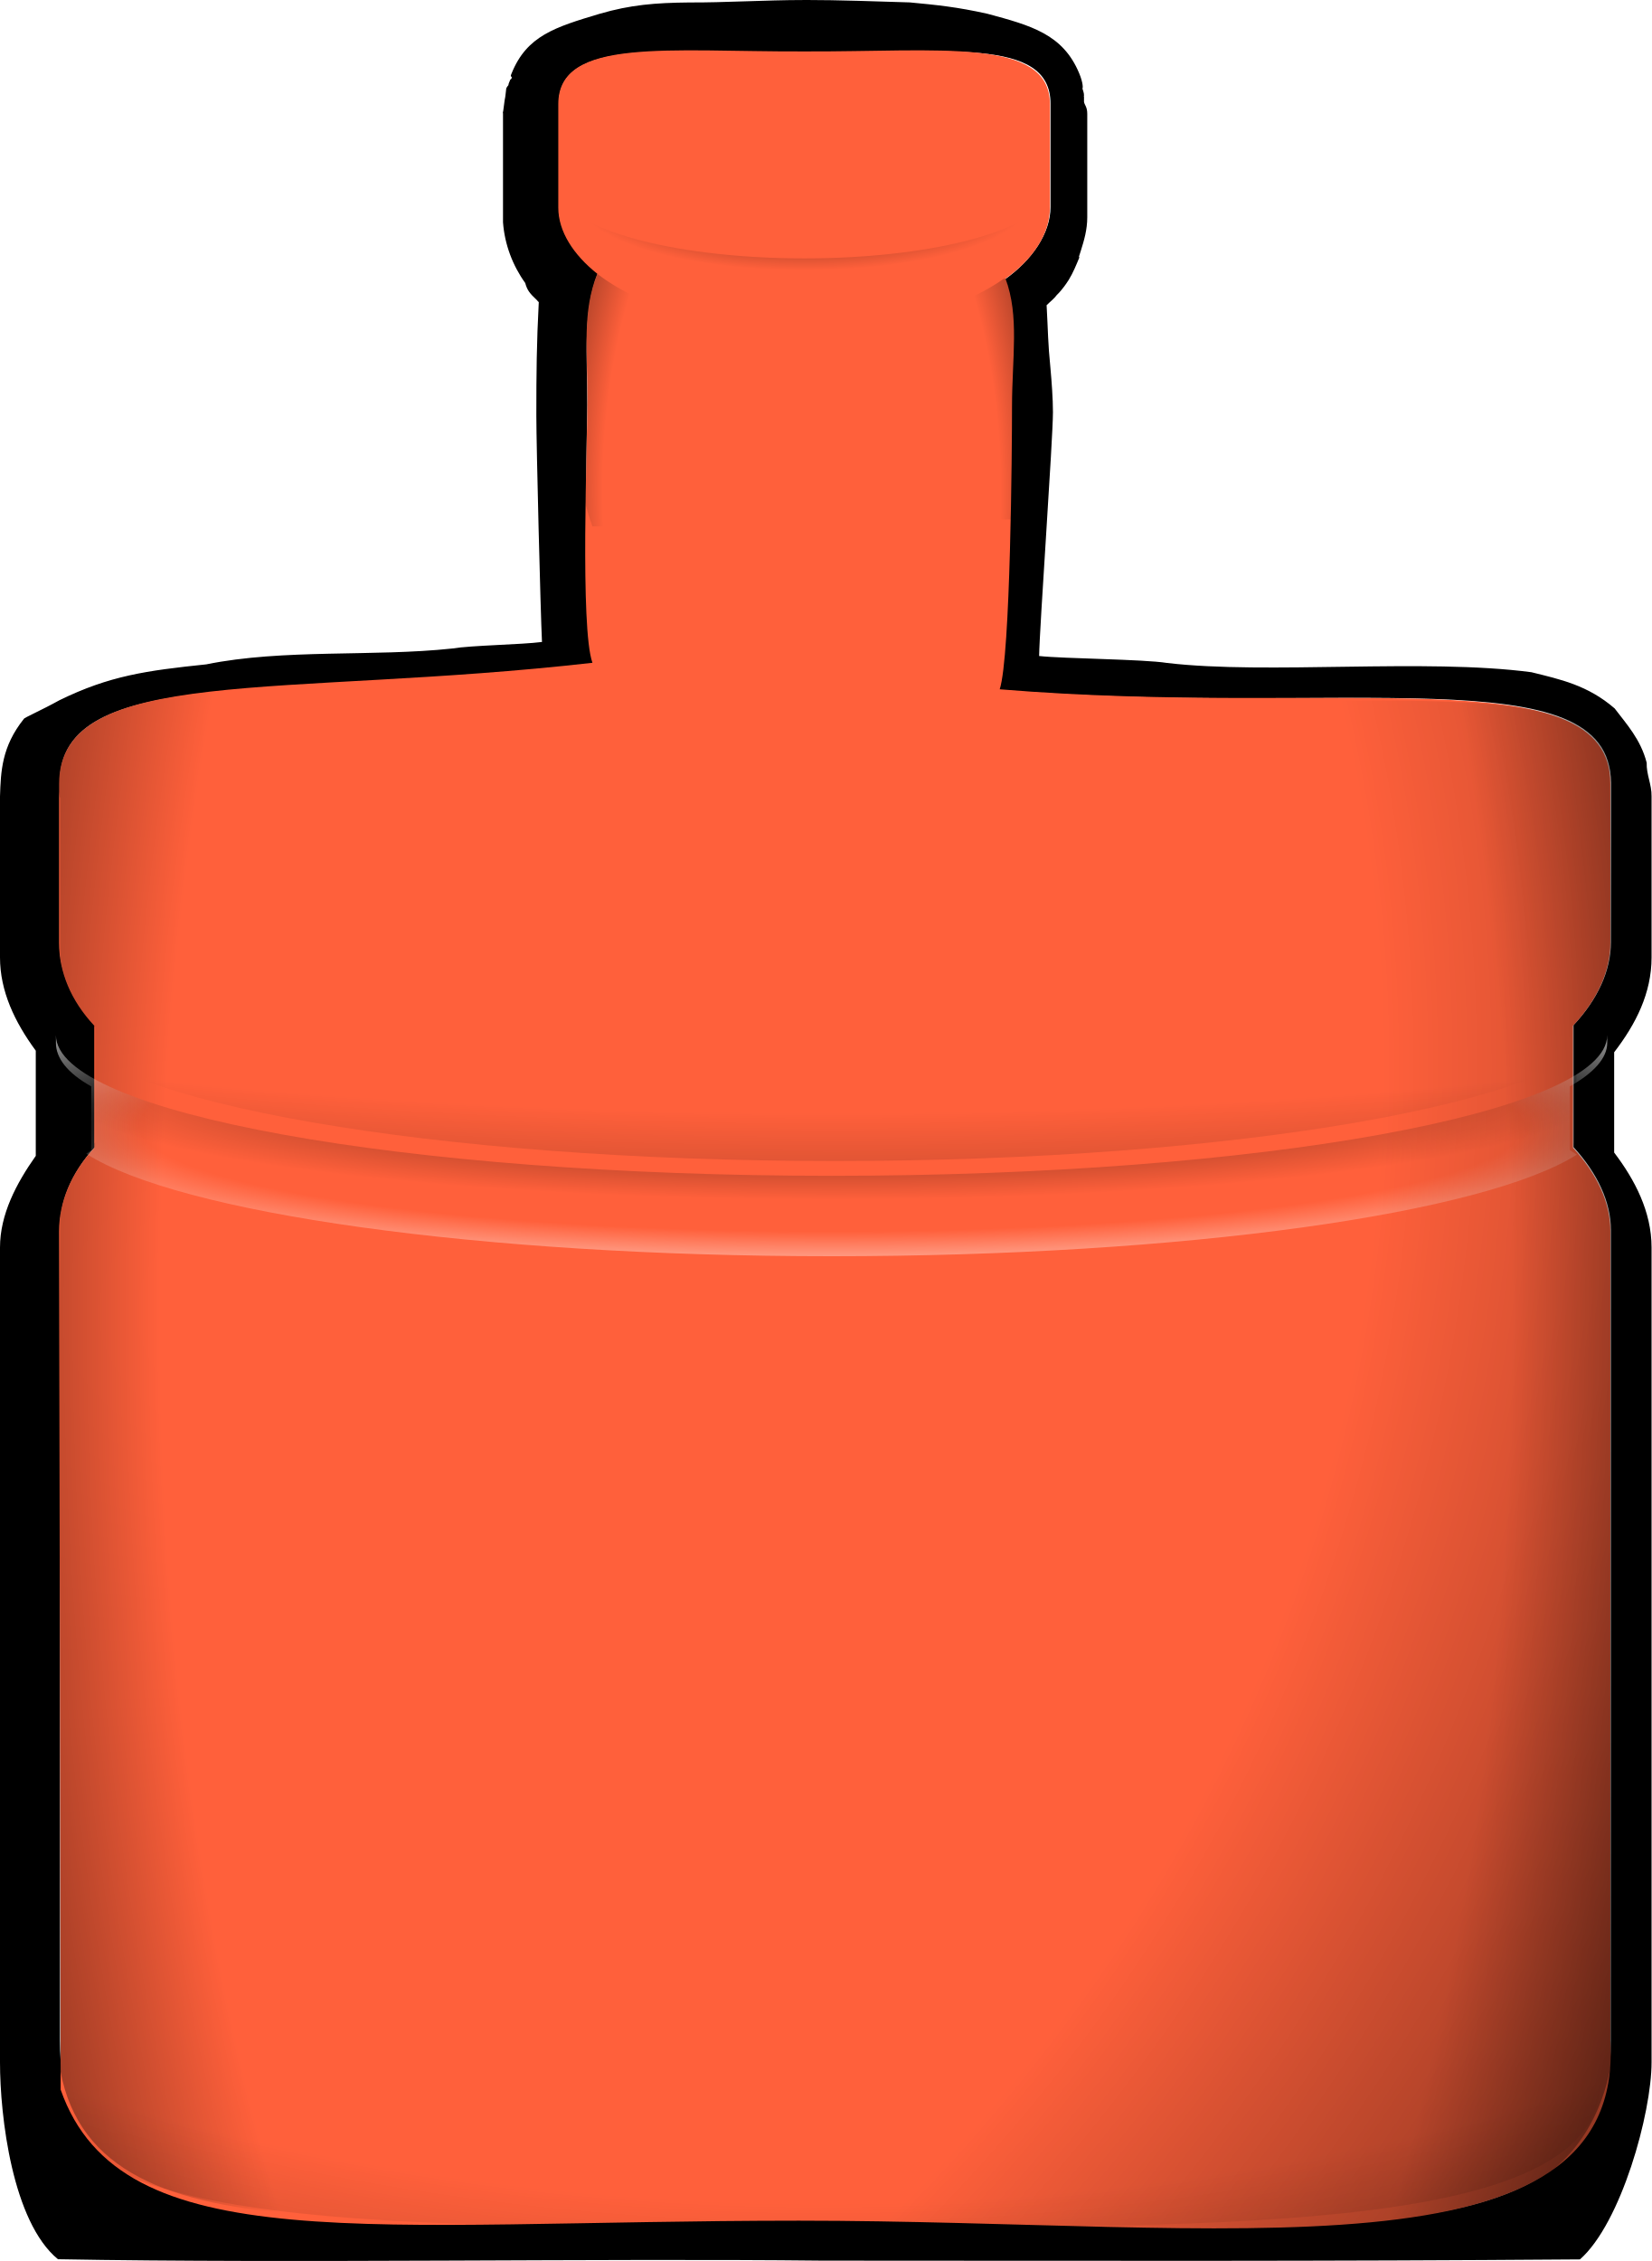
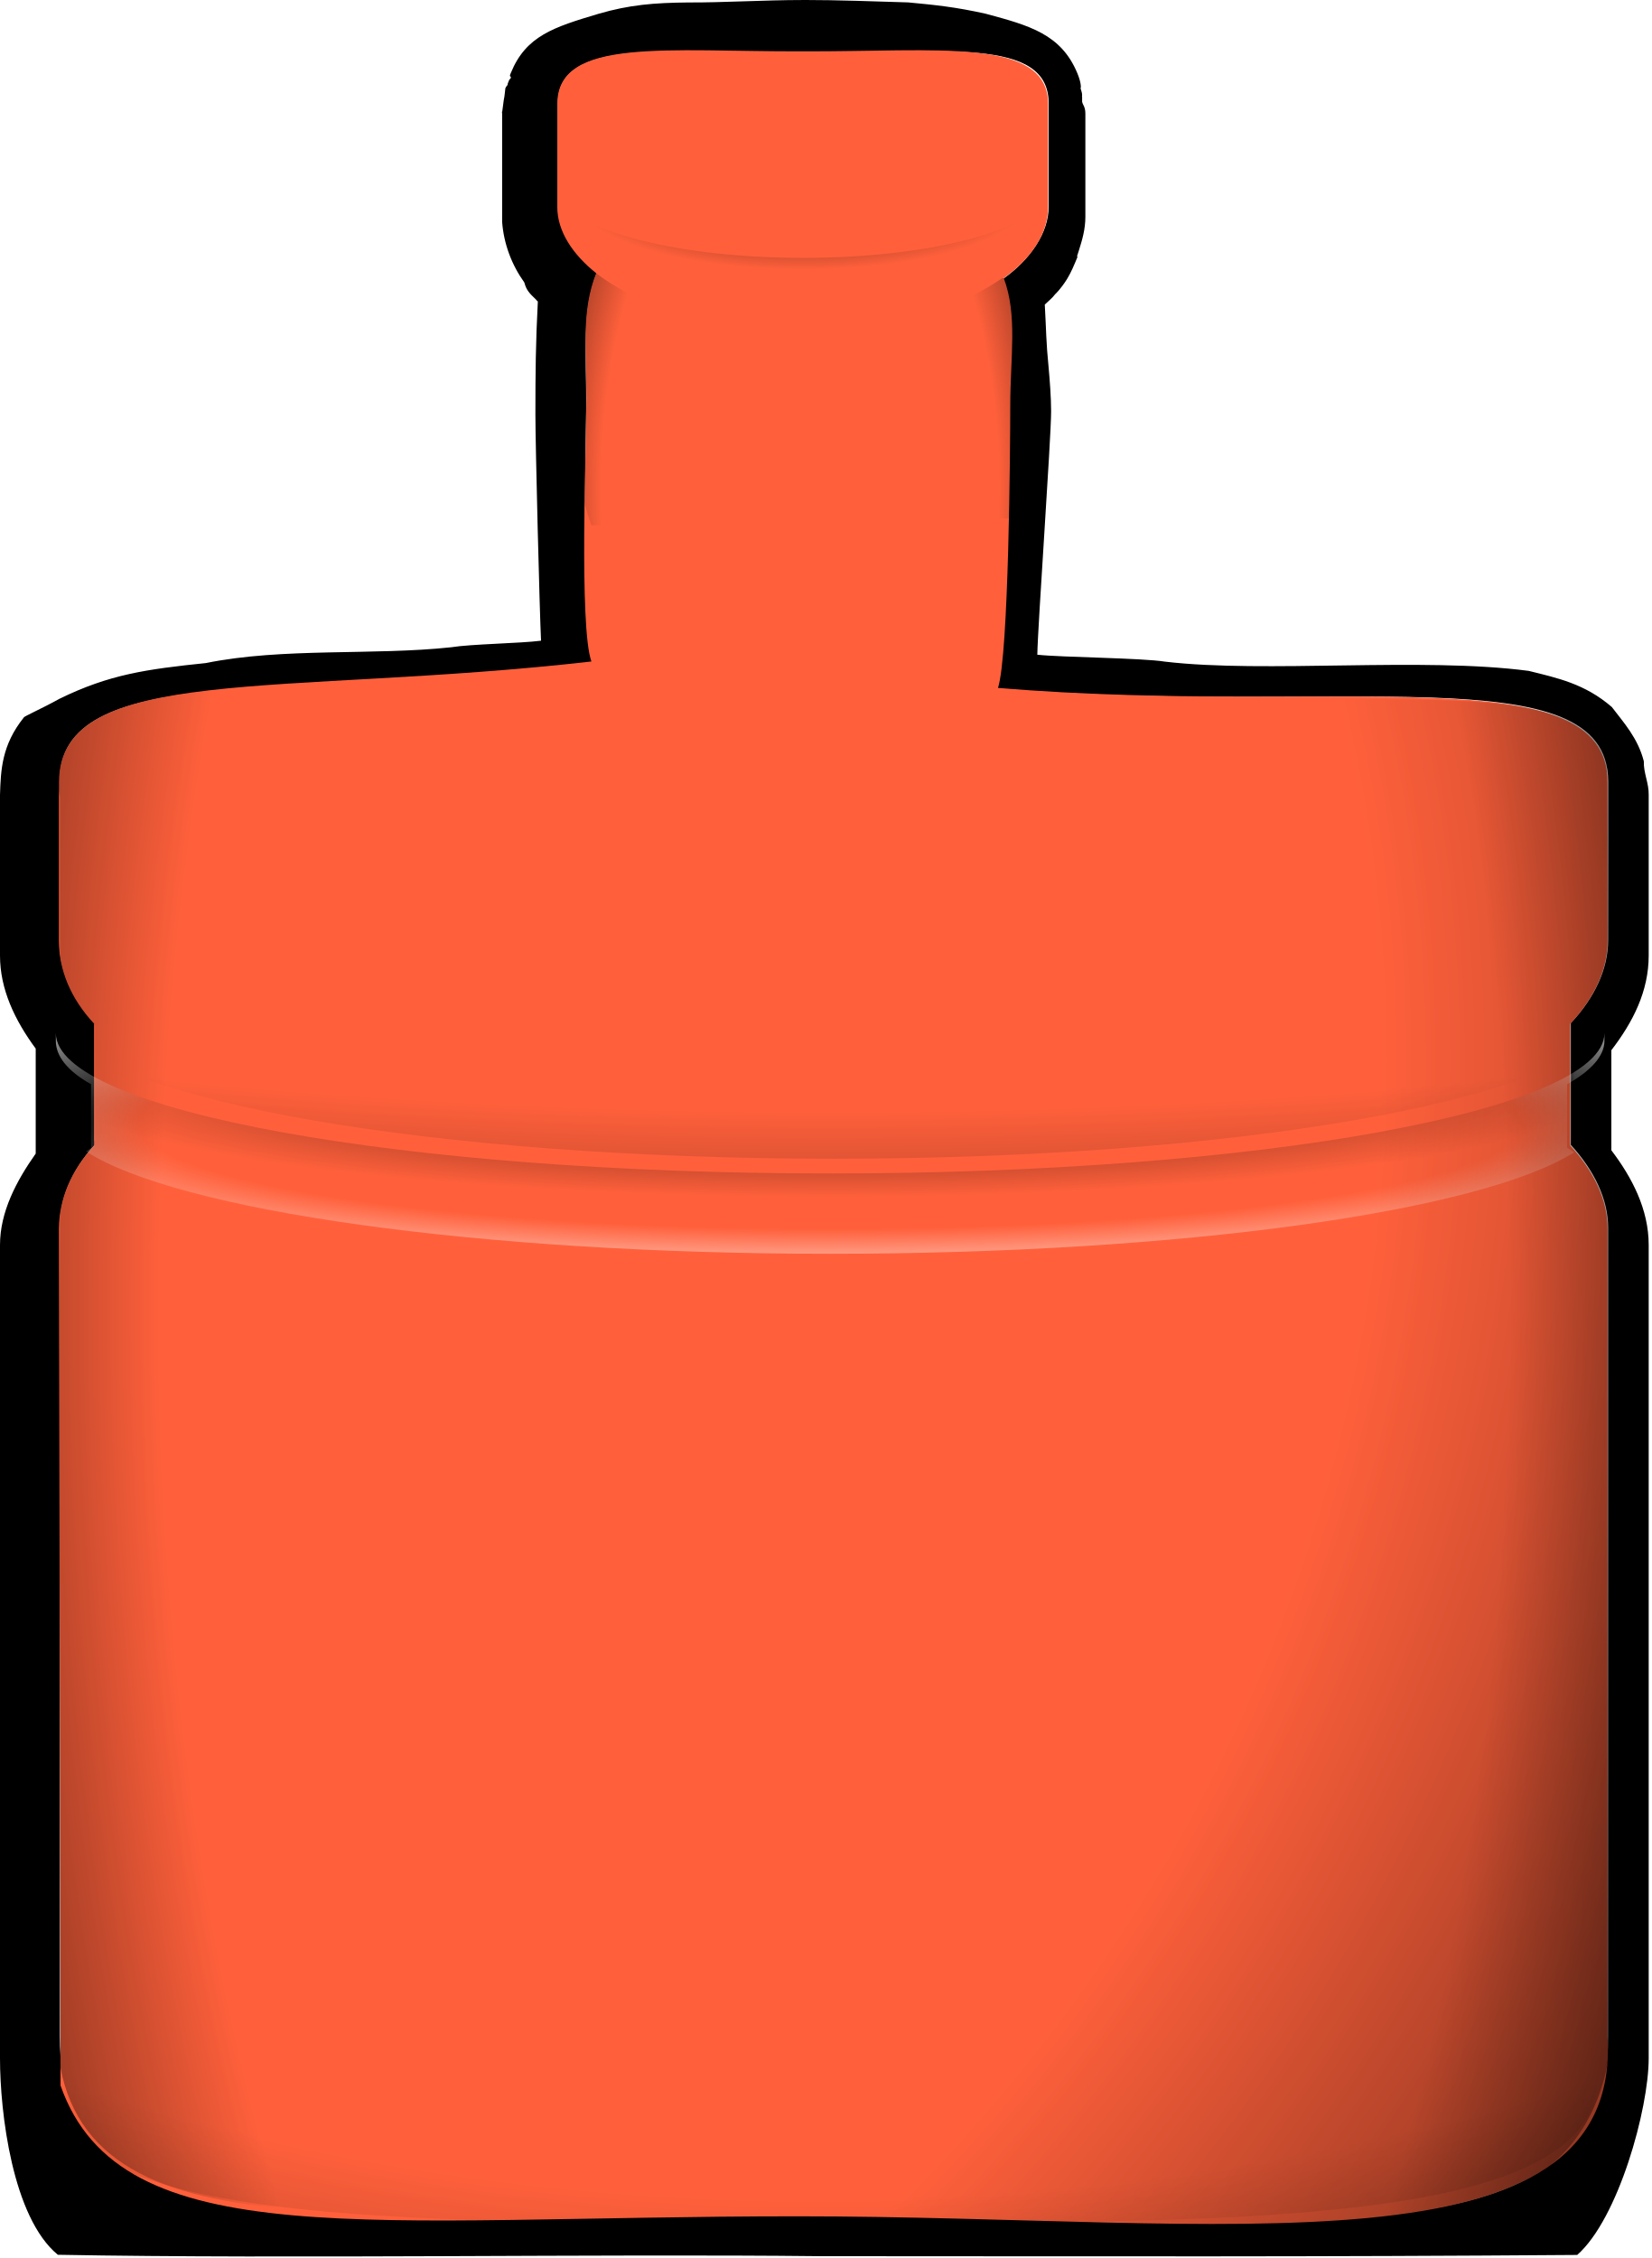
- <svg xmlns="http://www.w3.org/2000/svg" xmlns:xlink="http://www.w3.org/1999/xlink" id="svg2" viewBox="0 0 369.45 505.673" version="1.0" width="100%" height="100%">
+ <svg xmlns="http://www.w3.org/2000/svg" xmlns:xlink="http://www.w3.org/1999/xlink" id="svg2" viewBox="0 0 370 506" version="1.0" width="370" height="506">
  <defs id="defs4">
    <linearGradient id="linearGradient11719">
      <stop id="stop11721" style="stop-color:black;stop-opacity:0" offset="0" />
      <stop id="stop11723" style="stop-color:black;stop-opacity:0" offset="0.6" />
      <stop id="stop11725" style="stop-color:black" offset="1" />
    </linearGradient>
    <linearGradient id="linearGradient1400">
      <stop id="stop1401" style="stop-color:#000000;stop-opacity:.678" offset="0" />
      <stop id="stop1403" style="stop-color:#000000;stop-opacity:.329" offset="0.57" />
      <stop id="stop1402" style="stop-color:#000000;stop-opacity:0" offset="1" />
    </linearGradient>
    <radialGradient id="radialGradient21522" xlink:href="#linearGradient11719" gradientUnits="userSpaceOnUse" cy="434.74" cx="387.81" gradientTransform="matrix(1.4518,0,0,3.381667,-163.8232,-1032.551)" r="14.312" />
    <radialGradient id="radialGradient21524" xlink:href="#linearGradient11719" gradientUnits="userSpaceOnUse" cy="434.74" cx="385.75" gradientTransform="matrix(0,2.365,-3.6526,0,1986.915,-478.5777)" r="14.312" />
    <radialGradient id="radialGradient21534" xlink:href="#linearGradient1400" gradientUnits="userSpaceOnUse" cy="331.67" cx="508.64" gradientTransform="matrix(0,-0.07219949,0.23306,0,321.32,453.8166)" r="17.922" />
    <radialGradient id="radialGradient21542" xlink:href="#linearGradient11719" gradientUnits="userSpaceOnUse" cy="420.14" cx="387.19" gradientTransform="matrix(1.4598,0,0,2.845,-166.65,-772.85)" r="4.188" />
    <radialGradient id="radialGradient21544" xlink:href="#linearGradient1400" gradientUnits="userSpaceOnUse" cy="425.85" cx="387.81" gradientTransform="matrix(1,0,0,0.1424982,11.30768,372.8057)" r="14.312" />
    <radialGradient id="radialGradient21546" gradientUnits="userSpaceOnUse" cy="432.67" cx="387.81" gradientTransform="matrix(1.4877,0,0,0.2261656,-177.8283,336.3158)" r="14.312" xlink:href="#linearGradient11719">
      <stop id="stop5148" style="stop-color:white;stop-opacity:0" offset="0" />
      <stop id="stop5150" style="stop-color:white;stop-opacity:0" offset="0.6" />
      <stop id="stop5152" style="stop-color:white" offset="1" />
    </radialGradient>
    <radialGradient id="radialGradient21548" xlink:href="#linearGradient11719" gradientUnits="userSpaceOnUse" cy="434.74" cx="385.75" gradientTransform="matrix(0.0016095,1.368961,-4.5719,0.00162108,2386.1,-106.6141)" r="14.312" />
    <radialGradient id="radialGradient21552" xlink:href="#linearGradient11719" gradientUnits="userSpaceOnUse" cy="434.76" cx="377.36" gradientTransform="matrix(4.0003,0,0,3.6526,-1134.635,-1154.993)" r="14.312" />
  </defs>
  <g id="layer1" transform="translate(-65.3325,-40.17051)">
    <g id="g6612" transform="matrix(12.125,0,0,12.125,-4588,-4972.3)">
-       <path id="path6469" style="fill:#000000" d="m 398.605,413.4 c -0.69,0 -1.484,0.049 -2.105,0.045 -0.631,0.006 -1.088,0.043 -1.66,0.21 -0.822,0.246 -1.34,0.405 -1.62,1.095 -0.04,0.09 0.01,0.04 0,0.09 -0.01,0.03 -0.03,0.02 -0.03,0.04 -0.01,0.03 -0.03,0.06 -0.03,0.09 -0.02,0.02 -0.03,0.04 -0.04,0.06 -0.01,0.06 -0.01,0.13 -0.03,0.22 -0.03,0.24 -0.04,0.3 -0.03,0.19 l 0,0.03 0,0.06 0,0.03 0,1.69 0,0.16 0,0.03 0,0.06 c 0.03,0.41 0.18,0.8 0.41,1.12 0.037,0.135 0.082,0.19 0.22,0.32 0.01,0.01 0.01,0.02 0.03,0.03 -0.04,0.762 -0.045,1.311 -0.045,2.091 0,0.57 0.077,3.616 0.104,4.18 -0.39,0.05 -1.29,0.061 -1.66,0.121 -1.439,0.155 -3.114,0.003 -4.533,0.292 -1.107,0.115 -1.787,0.21 -2.71,0.662 -0.327,0.182 -0.656,0.324 -0.656,0.344 -0.41,0.513 -0.425,0.971 -0.44,1.43 l 0,2.97 c 0,0.62 0.27,1.19 0.66,1.72 l 0,1.94 c -0.36,0.51 -0.66,1.08 -0.66,1.69 l 0,15.03 c 0,1 0.229,2.942 1.069,3.632 4.35,0.08 9.978,-0.02 14.099,0.026 5.683,0.002 9.062,0.014 13.981,-0.023 0.76,-0.67 1.321,-2.696 1.321,-3.636 l 0,-15.03 c 0,-0.66 -0.31,-1.25 -0.69,-1.75 l 0,-1.85 c 0.4,-0.52 0.69,-1.09 0.69,-1.75 l 0,-2.97 c 0.004,-0.22 -0.097,-0.401 -0.09,-0.62 -0.11,-0.43 -0.371,-0.712 -0.591,-1.002 -0.498,-0.431 -1.005,-0.536 -1.535,-0.668 -1.974,-0.261 -4.87,0.048 -6.723,-0.171 -0.44,-0.07 -1.9,-0.078 -2.36,-0.128 0.007,-0.518 0.255,-3.998 0.255,-4.498 0,-0.25 -0.025,-0.577 -0.045,-0.797 -0.05,-0.5 -0.044,-0.682 -0.072,-1.176 0.06,-0.06 0.14,-0.12 0.19,-0.19 0.01,-0.01 0.1,-0.09 0.22,-0.28 0.08,-0.13 0.14,-0.28 0.19,-0.4 0.01,-0.03 -0.01,-0.01 0,-0.04 -0.06,0.16 -0.04,0.14 0.03,-0.09 0.06,-0.19 0.12,-0.39 0.12,-0.62 l 0,-1.91 c 0,-0.13 -0.05,-0.16 -0.06,-0.22 l 0,-0.03 0,-0.06 c -0.01,-0.02 0.01,-0.05 0,-0.03 0,-0.05 -0.02,-0.09 -0.03,-0.13 0.01,0.01 0.02,-0.09 -0.06,-0.28 -0.3,-0.72 -0.888,-0.879 -1.69,-1.095 -0.562,-0.126 -0.937,-0.163 -1.434,-0.21 -0.6,-0.017 -1.271,-0.045 -1.961,-0.045 z m 0.098,0.98 c 2.5,0 4.458,-0.31 4.458,0.93 l 0,1.91 c 0,0.48 -0.339,0.979 -0.849,1.339 0.26,0.67 0.104,1.397 0.104,2.277 0,0.76 -0.022,4.678 -0.222,5.288 6.32,0.52 11.307,-0.645 11.307,1.715 l 0,2.94 c 0,0.53 -0.25,1.06 -0.69,1.53 l 0,2.25 c 0.44,0.48 0.69,1.01 0.69,1.53 l 0,14.94 c 0,4.564 -6.537,3.208 -14.427,3.208 -7.89,0 -14.193,1.027 -14.193,-3.208 l 0,-14.94 c 0,-0.52 0.21,-1.05 0.65,-1.53 l 0,-2.25 c -0.44,-0.47 -0.66,-1 -0.65,-1.53 l 0,-2.94 c 0,-2.2 4.159,-1.524 9.869,-2.184 -0.23,-0.64 -0.146,-3.966 -0.136,-4.776 0,-0.92 -0.083,-1.75 0.197,-2.44 -0.44,-0.35 -0.72,-0.78 -0.72,-1.22 l 0,-1.91 c 0,-1.24 2.122,-0.93 4.612,-0.93 z" />
-       <path id="path4201" style="fill:#ff603b;fill-opacity:1" d="m 398.62,414.348 c -2.5,0.01 -4.54,-0.268 -4.54,0.972 l 0,1.91 c 0,0.44 0.28,0.87 0.72,1.22 -0.28,0.69 -0.183,1.396 -0.183,2.316 0,0.82 -0.137,4.219 0.093,4.859 -5.71,0.65 -9.84,0.025 -9.84,2.235 l 0,2.93 c 0,0.53 0.21,1.06 0.65,1.53 l 0,2.25 c -0.44,0.48 -0.65,1.01 -0.65,1.54 l 0.029,15.834 c 1.108,3.168 5.731,2.417 13.621,2.417 7.89,0 15.232,1.189 14.97,-3.321 l 0,-14.93 c 0,-0.53 -0.25,-1.06 -0.69,-1.54 l 0,-2.25 c 0.44,-0.47 0.69,-1 0.69,-1.53 l 0,-2.93 c 0,-2.36 -4.946,-1.226 -11.266,-1.746 0.2,-0.61 0.227,-4.454 0.227,-5.224 0,-0.88 0.139,-1.67 -0.121,-2.35 0.51,-0.36 0.82,-0.83 0.82,-1.31 l 0,-1.91 c 0,-1.24 -2.04,-0.962 -4.53,-0.972 z" />
-       <path id="path5103" style="fill:url(#radialGradient21522)" d="m 398.554,415.31 c -2.5,0.009 -4.458,-0.215 -4.458,0.958 l 0,1.806 c 0,0.416 0.28,0.823 0.72,1.154 -0.28,0.652 -0.43,1.437 -0.43,2.307 0,0.775 0.192,3.473 0.422,4.079 -5.71,0.615 -10.5,-0.443 -9.922,2.512 l 0,2.771 c 0,0.501 0.21,1.002 0.65,1.447 l 0,2.128 c -0.44,0.454 -0.65,0.955 -0.65,1.456 l -0.041,15.314 c 0.371,4.012 6.029,2.937 13.919,2.937 7.89,0 14.165,1.776 14.784,-2.979 l -0.041,-15.273 c 0,-0.501 -0.25,-1.002 -0.69,-1.456 l 0,-2.128 c 0.44,-0.444 0.69,-0.946 0.69,-1.447 l -0.021,-3.101 c 0.083,-2.83 -4.967,-1.236 -11.287,-1.728 0.2,-0.577 0.557,-3.805 0.557,-4.533 0,-0.832 -0.15,-1.579 -0.41,-2.222 0.51,-0.34 0.82,-0.785 0.82,-1.239 l 0,-1.806 c 0,-1.173 -2.122,-0.948 -4.612,-0.958 z" />
-       <path id="path5107" style="fill:url(#radialGradient21524)" d="m 398.394,415.132 c -2.5,0.01 -4.499,-0.31 -4.499,0.93 l 0,1.91 c 0,0.44 0.28,0.87 0.72,1.22 -0.28,0.69 -0.43,1.52 -0.43,2.44 0,0.82 0.399,3.436 0.629,4.076 -5.71,0.65 -10.129,0.684 -10.129,2.894 l 0,2.93 c 0,0.53 0.21,1.06 0.65,1.53 l 0,2.25 c -0.44,0.48 -0.65,1.01 -0.65,1.54 l 0,14.93 c 0,2.76 6.296,2.702 14.186,2.702 7.89,0 14.434,0.058 14.434,-2.702 l 0,-14.93 c 0,-0.53 -0.25,-1.06 -0.69,-1.54 l 0,-2.25 c 0.44,-0.47 0.69,-1 0.69,-1.53 l 0,-2.93 c 0,-2.36 -4.761,-1.989 -11.081,-2.509 0.2,-0.61 0.331,-3.691 0.331,-4.461 0,-0.88 -0.15,-1.67 -0.41,-2.35 0.51,-0.36 0.82,-0.83 0.82,-1.31 l 0,-1.91 c 0,-1.24 -2.081,-0.92 -4.571,-0.93 z" />
+       <path id="path6469" style="fill:#000000" d="m 398.605,413.4 c -0.69,0 -1.484,0.049 -2.105,0.045 -0.631,0.006 -1.088,0.043 -1.66,0.21 -0.822,0.246 -1.34,0.405 -1.62,1.095 -0.04,0.09 0.01,0.04 0,0.09 -0.01,0.03 -0.03,0.02 -0.03,0.04 -0.01,0.03 -0.03,0.06 -0.03,0.09 -0.02,0.02 -0.03,0.04 -0.04,0.06 -0.01,0.06 -0.01,0.13 -0.03,0.22 -0.03,0.24 -0.04,0.3 -0.03,0.19 v 0.03 0.06 0.03 1.69 0.16 0.03 0.06 c 0.03,0.41 0.18,0.8 0.41,1.12 0.037,0.135 0.082,0.19 0.22,0.32 0.01,0.01 0.01,0.02 0.03,0.03 -0.04,0.762 -0.045,1.311 -0.045,2.091 0,0.57 0.077,3.616 0.104,4.18 -0.39,0.05 -1.29,0.061 -1.66,0.121 -1.439,0.155 -3.114,0.003 -4.533,0.292 -1.107,0.115 -1.787,0.21 -2.71,0.662 -0.327,0.182 -0.656,0.324 -0.656,0.344 -0.41,0.513 -0.425,0.971 -0.44,1.43 v 2.97 c 0,0.62 0.27,1.19 0.66,1.72 v 1.94 c -0.36,0.51 -0.66,1.08 -0.66,1.69 v 15.03 c 0,1 0.229,2.942 1.069,3.632 4.35,0.08 9.978,-0.02 14.099,0.026 5.683,0.002 9.062,0.014 13.981,-0.023 0.76,-0.67 1.321,-2.696 1.321,-3.636 v -15.03 c 0,-0.66 -0.31,-1.25 -0.69,-1.75 v -1.85 c 0.4,-0.52 0.69,-1.09 0.69,-1.75 v -2.97 c 0.004,-0.22 -0.097,-0.401 -0.09,-0.62 -0.11,-0.43 -0.371,-0.712 -0.591,-1.002 -0.498,-0.431 -1.005,-0.536 -1.535,-0.668 -1.974,-0.261 -4.87,0.048 -6.723,-0.171 -0.44,-0.07 -1.9,-0.078 -2.36,-0.128 0.007,-0.518 0.255,-3.998 0.255,-4.498 0,-0.25 -0.025,-0.577 -0.045,-0.797 -0.05,-0.5 -0.044,-0.682 -0.072,-1.176 0.06,-0.06 0.14,-0.12 0.19,-0.19 0.01,-0.01 0.1,-0.09 0.22,-0.28 0.08,-0.13 0.14,-0.28 0.19,-0.4 0.01,-0.03 -0.01,-0.01 0,-0.04 -0.06,0.16 -0.04,0.14 0.03,-0.09 0.06,-0.19 0.12,-0.39 0.12,-0.62 v -1.91 c 0,-0.13 -0.05,-0.16 -0.06,-0.22 v -0.03 -0.06 c -0.01,-0.02 0.01,-0.05 0,-0.03 0,-0.05 -0.02,-0.09 -0.03,-0.13 0.01,0.01 0.02,-0.09 -0.06,-0.28 -0.3,-0.72 -0.888,-0.879 -1.69,-1.095 -0.562,-0.126 -0.937,-0.163 -1.434,-0.21 -0.6,-0.017 -1.271,-0.045 -1.961,-0.045 z m 0.098,0.98 c 2.5,0 4.458,-0.31 4.458,0.93 v 1.91 c 0,0.48 -0.339,0.979 -0.849,1.339 0.26,0.67 0.104,1.397 0.104,2.277 0,0.76 -0.022,4.678 -0.222,5.288 6.32,0.52 11.307,-0.645 11.307,1.715 v 2.94 c 0,0.53 -0.25,1.06 -0.69,1.53 v 2.25 c 0.44,0.48 0.69,1.01 0.69,1.53 v 14.94 c 0,4.564 -6.537,3.208 -14.427,3.208 -7.89,0 -14.193,1.027 -14.193,-3.208 v -14.94 c 0,-0.52 0.21,-1.05 0.65,-1.53 v -2.25 c -0.44,-0.47 -0.66,-1 -0.65,-1.53 v -2.94 c 0,-2.2 4.159,-1.524 9.869,-2.184 -0.23,-0.64 -0.146,-3.966 -0.136,-4.776 0,-0.92 -0.083,-1.75 0.197,-2.44 -0.44,-0.35 -0.72,-0.78 -0.72,-1.22 v -1.91 c 0,-1.24 2.122,-0.93 4.612,-0.93 z" />
+       <path id="path4201" style="fill:#ff603b;fill-opacity:1" d="m 398.62,414.348 c -2.5,0.01 -4.54,-0.268 -4.54,0.972 v 1.91 c 0,0.44 0.28,0.87 0.72,1.22 -0.28,0.69 -0.183,1.396 -0.183,2.316 0,0.82 -0.137,4.219 0.093,4.859 -5.71,0.65 -9.84,0.025 -9.84,2.235 v 2.93 c 0,0.53 0.21,1.06 0.65,1.53 v 2.25 c -0.44,0.48 -0.65,1.01 -0.65,1.54 l 0.029,15.834 c 1.108,3.168 5.731,2.417 13.621,2.417 7.89,0 15.232,1.189 14.97,-3.321 v -14.93 c 0,-0.53 -0.25,-1.06 -0.69,-1.54 v -2.25 c 0.44,-0.47 0.69,-1 0.69,-1.53 v -2.93 c 0,-2.36 -4.946,-1.226 -11.266,-1.746 0.2,-0.61 0.227,-4.454 0.227,-5.224 0,-0.88 0.139,-1.67 -0.121,-2.35 0.51,-0.36 0.82,-0.83 0.82,-1.31 v -1.91 c 0,-1.24 -2.04,-0.962 -4.53,-0.972 z" />
+       <path id="path5103" style="fill:url(#radialGradient21522)" d="m 398.554,415.31 c -2.5,0.009 -4.458,-0.215 -4.458,0.958 v 1.806 c 0,0.416 0.28,0.823 0.72,1.154 -0.28,0.652 -0.43,1.437 -0.43,2.307 0,0.775 0.192,3.473 0.422,4.079 -5.71,0.615 -10.5,-0.443 -9.922,2.512 v 2.771 c 0,0.501 0.21,1.002 0.65,1.447 v 2.128 c -0.44,0.454 -0.65,0.955 -0.65,1.456 l -0.041,15.314 c 0.371,4.012 6.029,2.937 13.919,2.937 7.89,0 14.165,1.776 14.784,-2.979 l -0.041,-15.273 c 0,-0.501 -0.25,-1.002 -0.69,-1.456 v -2.128 c 0.44,-0.444 0.69,-0.946 0.69,-1.447 l -0.021,-3.101 c 0.083,-2.83 -4.967,-1.236 -11.287,-1.728 0.2,-0.577 0.557,-3.805 0.557,-4.533 0,-0.832 -0.15,-1.579 -0.41,-2.222 0.51,-0.34 0.82,-0.785 0.82,-1.239 v -1.806 c 0,-1.173 -2.122,-0.948 -4.612,-0.958 z" />
+       <path id="path5107" style="fill:url(#radialGradient21524)" d="m 398.394,415.132 c -2.5,0.01 -4.499,-0.31 -4.499,0.93 v 1.91 c 0,0.44 0.28,0.87 0.72,1.22 -0.28,0.69 -0.43,1.52 -0.43,2.44 0,0.82 0.399,3.436 0.629,4.076 -5.71,0.65 -10.129,0.684 -10.129,2.894 v 2.93 c 0,0.53 0.21,1.06 0.65,1.53 v 2.25 c -0.44,0.48 -0.65,1.01 -0.65,1.54 v 14.93 c 0,2.76 6.296,2.702 14.186,2.702 7.89,0 14.434,0.058 14.434,-2.702 v -14.93 c 0,-0.53 -0.25,-1.06 -0.69,-1.54 v -2.25 c 0.44,-0.47 0.69,-1 0.69,-1.53 v -2.93 c 0,-2.36 -4.761,-1.989 -11.081,-2.509 0.2,-0.61 0.331,-3.691 0.331,-4.461 0,-0.88 -0.15,-1.67 -0.41,-2.35 0.51,-0.36 0.82,-0.83 0.82,-1.31 v -1.91 c 0,-1.24 -2.081,-0.92 -4.571,-0.93 z" />
      <path id="path4062" style="fill:url(#radialGradient21534)" d="m 394.14,417.051 c -0.02,0.025 -0.03,0.056 -0.03,0.081 -0.01,0.03 -0.02,0.066 -0.02,0.091 v 0.848 c 0,0.575 2.03,1.04 4.53,1.04 2.49,0 4.52,-0.464 4.52,-1.04 v -0.848 c 0,-0.025 -0.01,-0.061 -0.02,-0.091 -0.01,-0.025 -0.02,-0.056 -0.03,-0.081 -0.31,0.631 -2.19,1.115 -4.47,1.115 -2.28,0 -4.17,-0.485 -4.48,-1.115 z" />
      <path id="path5111" style="fill:url(#radialGradient21542)" d="m 394.8,418.45 c -0.28,0.69 -0.43,1.52 -0.43,2.44 0,0.82 0.11,1.58 0.34,2.22 l 7.72,-0.13 c 0.2,-0.61 0.31,-1.32 0.31,-2.09 0,-0.88 -0.15,-1.67 -0.41,-2.35 h -0.03 c -0.82,0.58 -2.16,0.94 -3.68,0.94 -1.61,0 -3.01,-0.4 -3.82,-1.03 z" />
      <path id="path5122" style="fill:url(#radialGradient21544)" d="m 384.812,432.493 v 0.146 c 0,0.277 0.21,0.553 0.65,0.799 v 1.175 c -0.03,0.021 -0.06,0.047 -0.09,0.068 1.7,1.091 7.21,1.89 13.75,1.89 6.52,0 12.03,-0.788 13.75,-1.874 -0.04,-0.026 -0.08,-0.052 -0.13,-0.084 v -1.175 c 0.44,-0.245 0.69,-0.522 0.69,-0.799 v -0.146 c 0,1.436 -6.42,2.595 -14.31,2.595 -7.89,0 -14.31,-1.159 -14.31,-2.595 z" />
      <path id="path5140" style="fill:url(#radialGradient21546);fill-opacity:1" d="m 384.812,432.493 v 0.146 c 0,0.277 0.21,0.553 0.65,0.799 v 1.175 c -0.03,0.021 -0.06,0.047 -0.09,0.068 1.7,1.091 7.21,1.89 13.75,1.89 6.52,0 12.03,-0.788 13.75,-1.874 -0.04,-0.026 -0.08,-0.052 -0.13,-0.084 v -1.175 c 0.44,-0.245 0.69,-0.522 0.69,-0.799 v -0.146 c 0,1.436 -6.42,2.595 -14.31,2.595 -7.89,0 -14.31,-1.159 -14.31,-2.595 z" />
-       <path id="path5154" style="fill:url(#radialGradient21548)" d="m 398.62,425.183 c -2.5,0.005 -4.54,-0.215 -4.54,0.466 l 0,1.049 c 0,0.242 0.28,0.478 0.72,0.67 -0.28,0.379 -0.43,0.835 -0.43,1.34 0,0.45 0.11,0.868 0.34,1.219 -5.35,0.335 -9.31,1.269 -9.78,2.383 l 0,0.017 c 0,0.011 -0.01,0.022 0,0.033 0.73,1.378 6.85,2.455 14.25,2.455 7.4,0 13.51,-1.076 14.25,-2.455 0,-0.011 -0.01,-0.022 0,-0.033 -0.01,-0.011 0,-0.022 0,-0.033 -0.55,-1.192 -5.07,-2.169 -11,-2.438 0.2,-0.335 0.31,-0.725 0.31,-1.148 0,-0.483 -0.15,-0.917 -0.41,-1.291 0.51,-0.198 0.82,-0.456 0.82,-0.719 l 0,-1.049 c 0,-0.681 -2.04,-0.46 -4.53,-0.466 z" />
-       <path id="path6038" style="fill:url(#radialGradient21552)" d="m 398.808,414.603 c -2.5,0.01 -4.664,-0.516 -4.664,0.724 l 0,1.91 c 0,0.44 0.28,0.87 0.72,1.22 -0.28,0.69 -0.255,1.535 -0.255,2.455 0,0.82 -0.106,4.081 0.124,4.721 -5.71,0.65 -9.799,0.025 -9.799,2.235 l 0,2.93 c 0,0.53 0.21,1.06 0.65,1.53 l 0,2.25 c -0.44,0.48 -0.65,1.01 -0.65,1.54 l 0,14.93 c 0,2.76 6.454,3.489 14.344,3.489 7.89,0 14.451,0.787 14.276,-3.489 l 0,-14.93 c 0,-0.53 -0.25,-1.06 -0.69,-1.54 l 0,-2.25 c 0.44,-0.47 0.69,-1 0.69,-1.53 l 0,-2.93 c 0,-2.36 -4.884,-1.164 -11.204,-1.684 0.2,-0.61 0.124,-4.598 0.124,-5.368 0,-0.88 0.18,-1.588 -0.08,-2.268 0.51,-0.36 0.82,-0.83 0.82,-1.31 l 0,-1.91 c 0,-1.24 -1.916,-0.714 -4.406,-0.724 z" />
+       <path id="path5154" style="fill:url(#radialGradient21548)" d="m 398.62,425.183 c -2.5,0.005 -4.54,-0.215 -4.54,0.466 v 1.049 c 0,0.242 0.28,0.478 0.72,0.67 -0.28,0.379 -0.43,0.835 -0.43,1.34 0,0.45 0.11,0.868 0.34,1.219 -5.35,0.335 -9.31,1.269 -9.78,2.383 v 0.017 c 0,0.011 -0.01,0.022 0,0.033 0.73,1.378 6.85,2.455 14.25,2.455 7.4,0 13.51,-1.076 14.25,-2.455 0,-0.011 -0.01,-0.022 0,-0.033 -0.01,-0.011 0,-0.022 0,-0.033 -0.55,-1.192 -5.07,-2.169 -11,-2.438 0.2,-0.335 0.31,-0.725 0.31,-1.148 0,-0.483 -0.15,-0.917 -0.41,-1.291 0.51,-0.198 0.82,-0.456 0.82,-0.719 v -1.049 c 0,-0.681 -2.04,-0.46 -4.53,-0.466 z" />
+       <path id="path6038" style="fill:url(#radialGradient21552)" d="m 398.808,414.603 c -2.5,0.01 -4.664,-0.516 -4.664,0.724 v 1.91 c 0,0.44 0.28,0.87 0.72,1.22 -0.28,0.69 -0.255,1.535 -0.255,2.455 0,0.82 -0.106,4.081 0.124,4.721 -5.71,0.65 -9.799,0.025 -9.799,2.235 v 2.93 c 0,0.53 0.21,1.06 0.65,1.53 v 2.25 c -0.44,0.48 -0.65,1.01 -0.65,1.54 v 14.93 c 0,2.76 6.454,3.489 14.344,3.489 7.89,0 14.451,0.787 14.276,-3.489 v -14.93 c 0,-0.53 -0.25,-1.06 -0.69,-1.54 v -2.25 c 0.44,-0.47 0.69,-1 0.69,-1.53 v -2.93 c 0,-2.36 -4.884,-1.164 -11.204,-1.684 0.2,-0.61 0.124,-4.598 0.124,-5.368 0,-0.88 0.18,-1.588 -0.08,-2.268 0.51,-0.36 0.82,-0.83 0.82,-1.31 v -1.91 c 0,-1.24 -1.916,-0.714 -4.406,-0.724 z" />
    </g>
  </g>
</svg>
